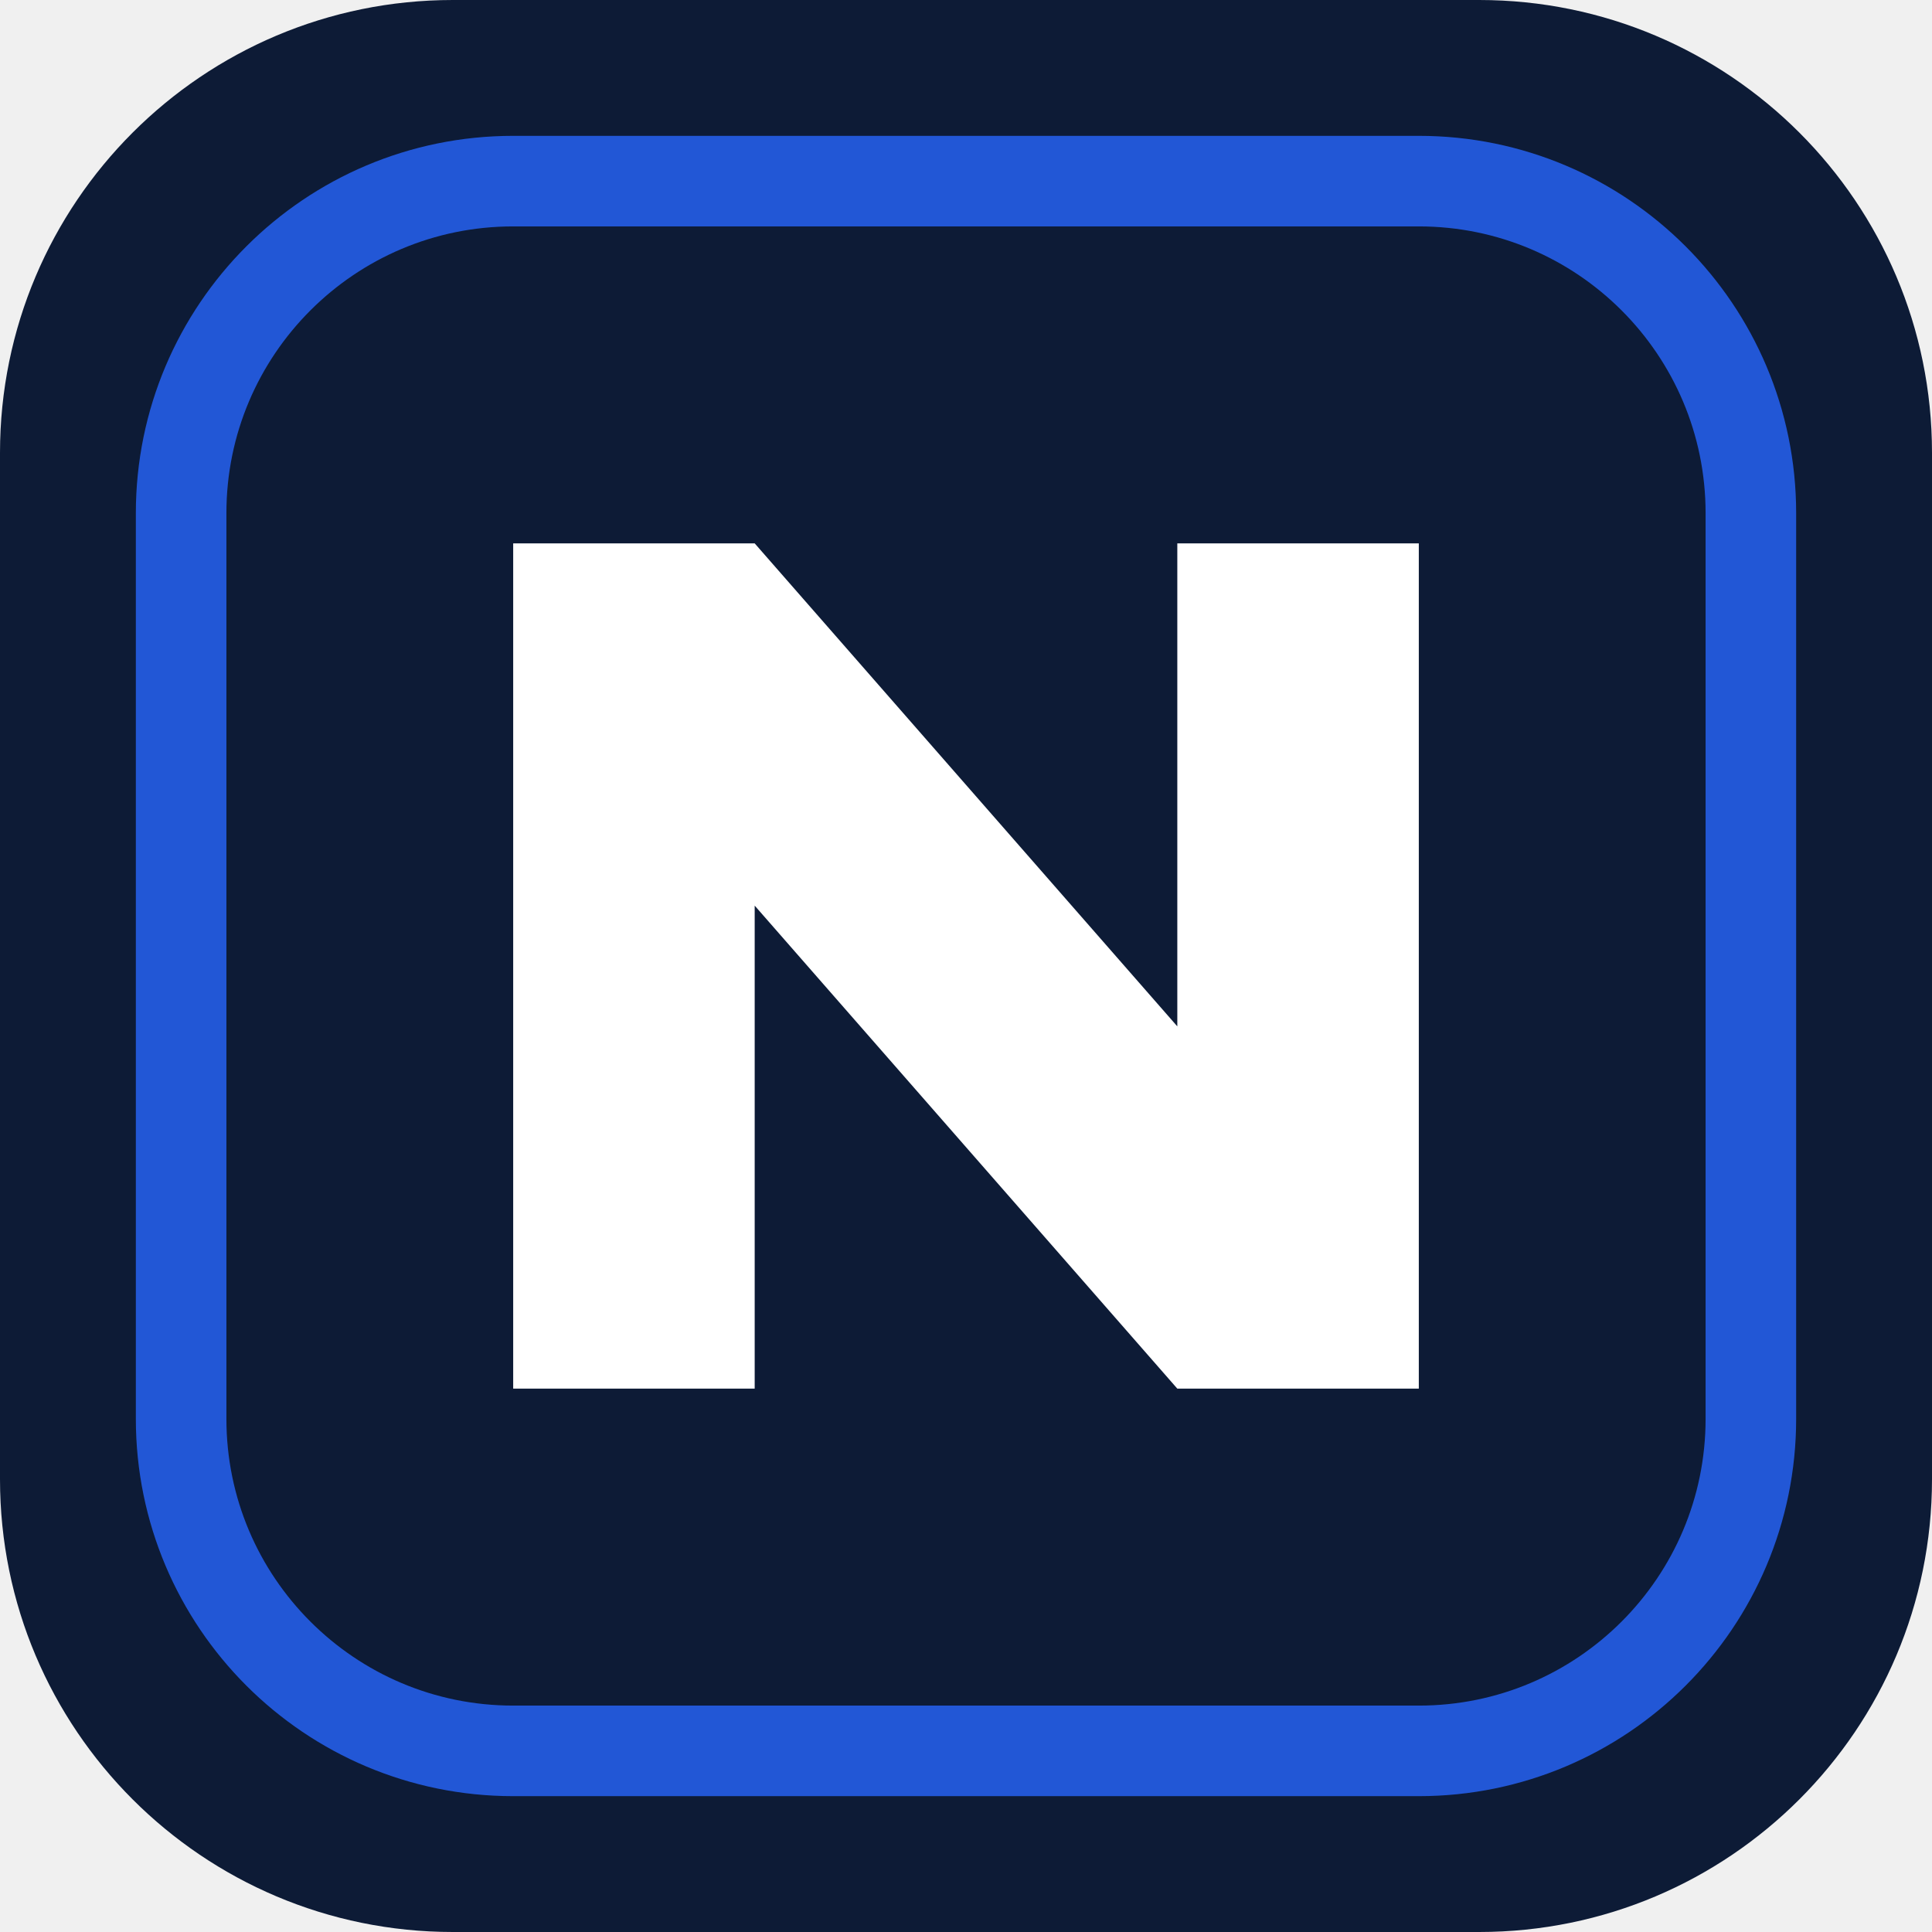
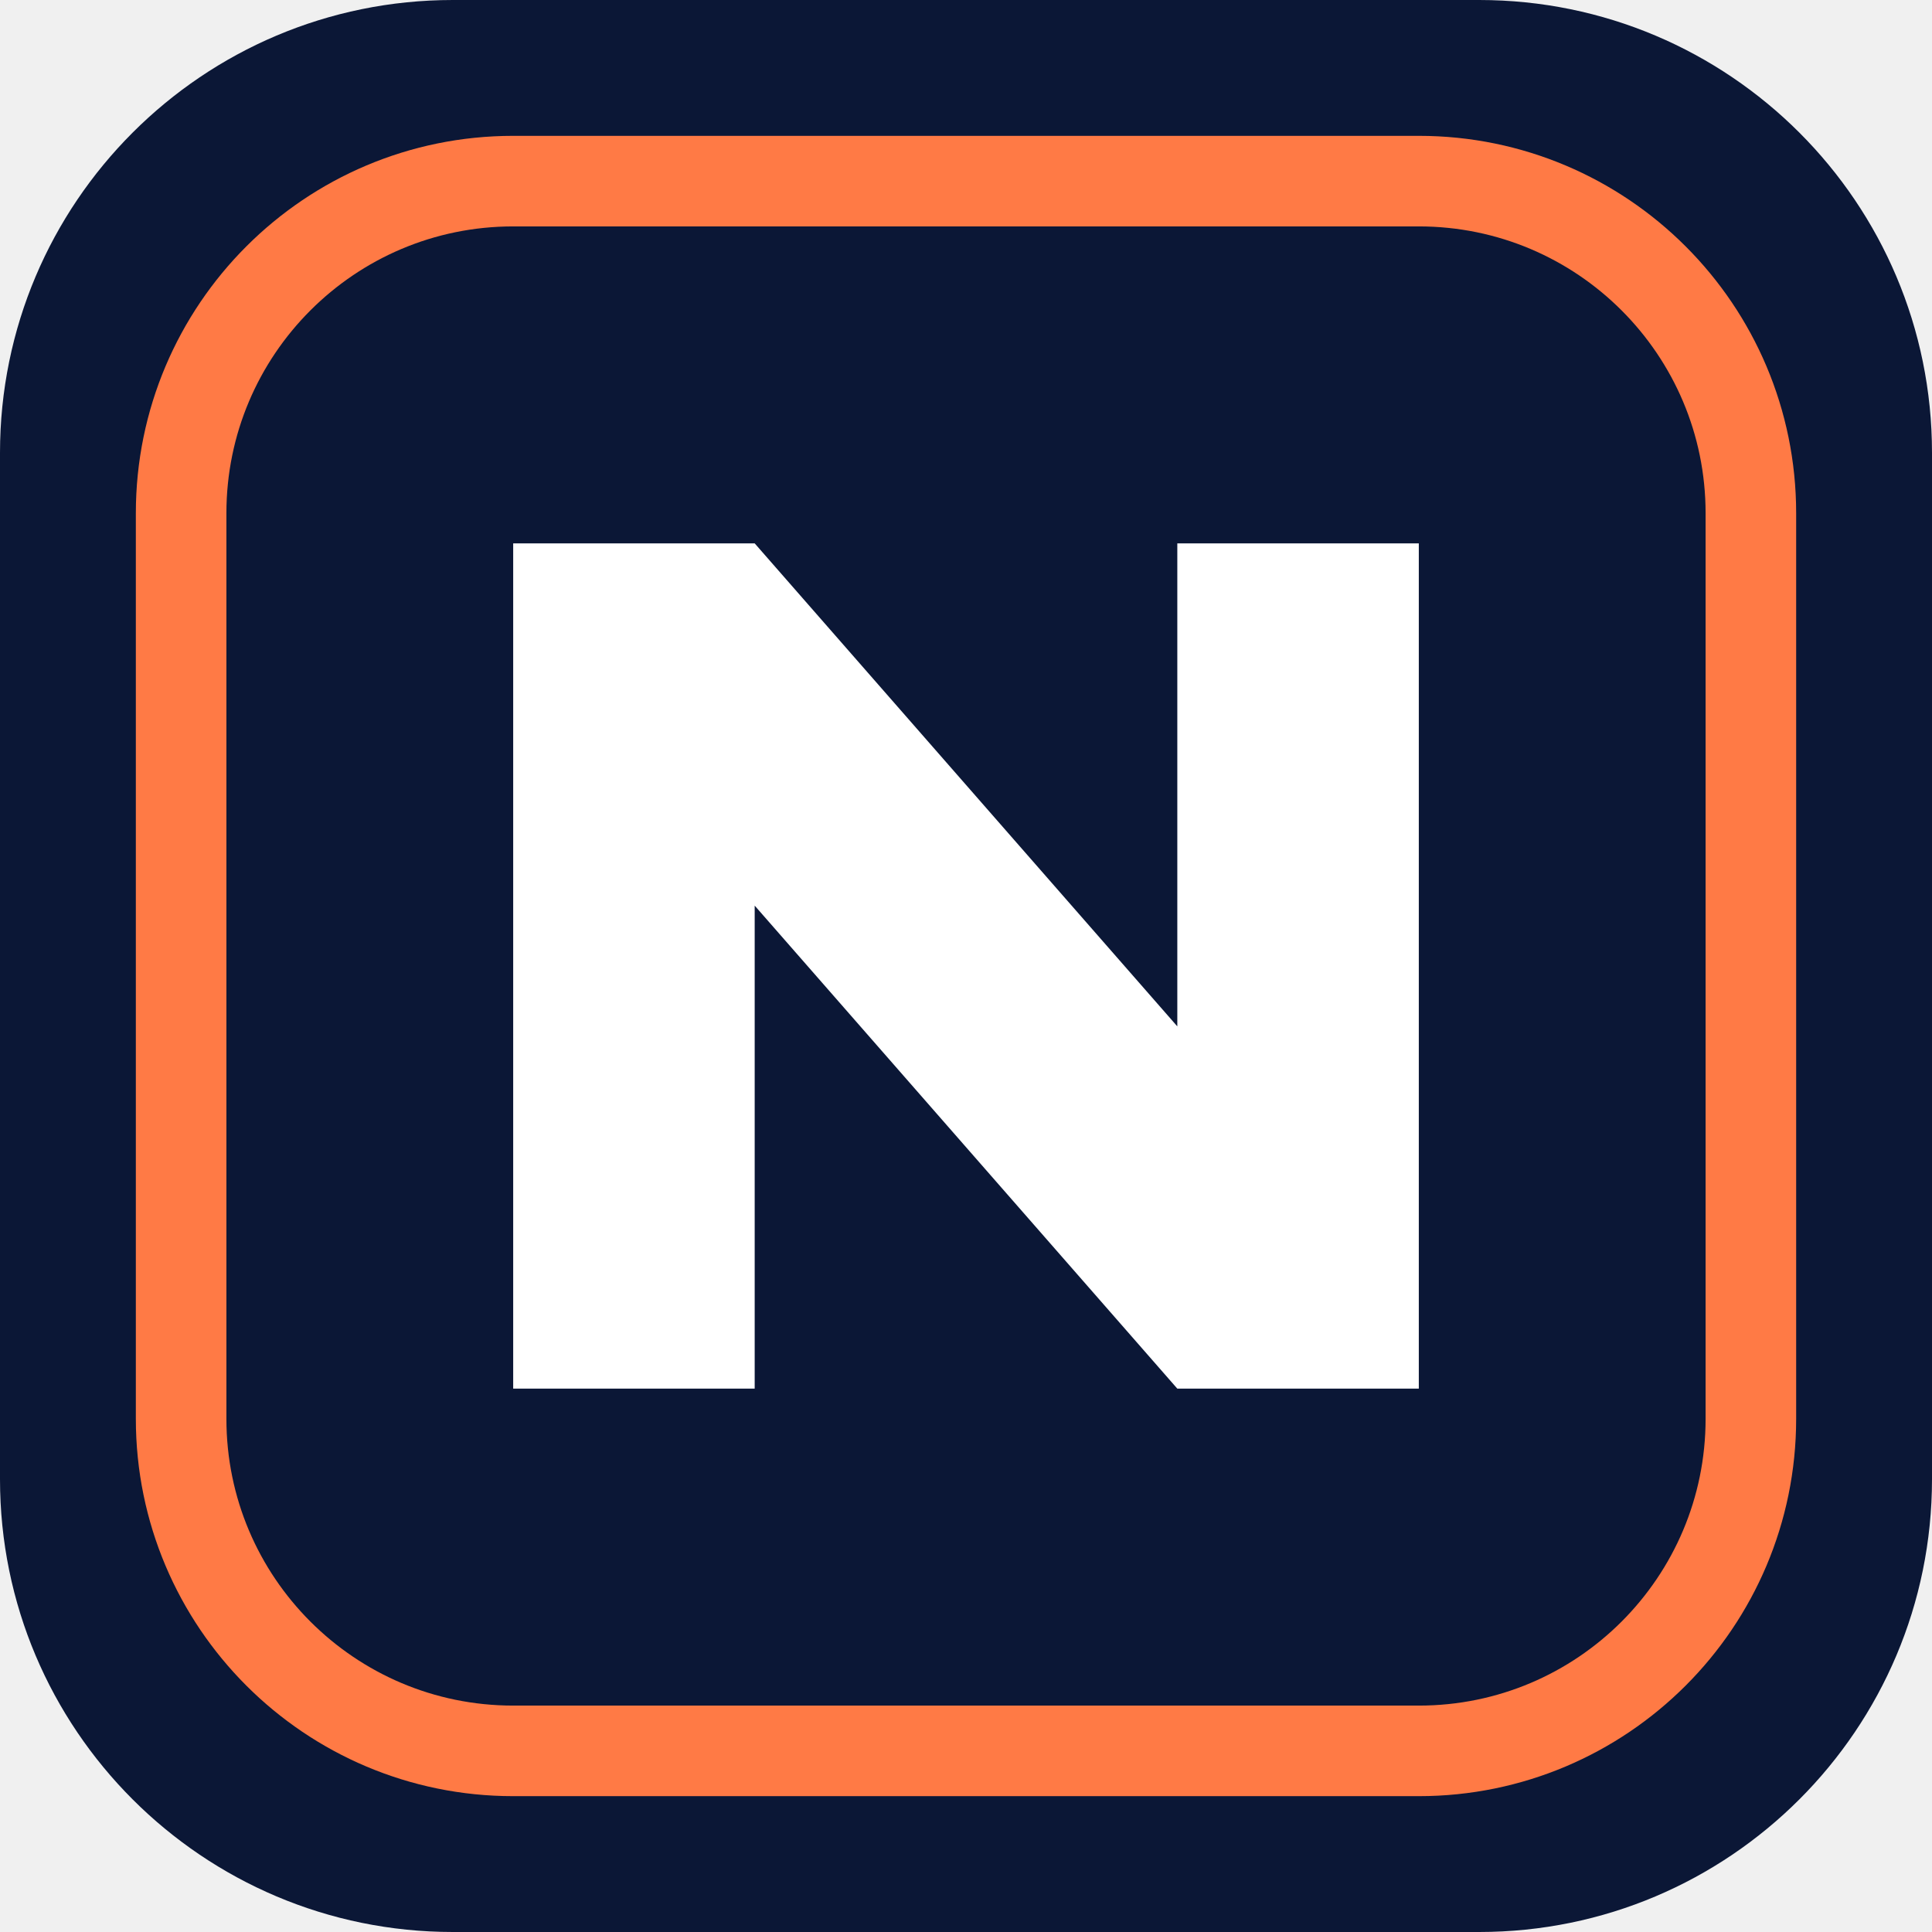
<svg xmlns="http://www.w3.org/2000/svg" viewBox="0 0 64 64">
-   <rect width="64" height="64" rx="15" fill="#0d1b36" />
-   <rect x="6" y="6" width="52" height="52" rx="11" fill="none" stroke="#2257d6" stroke-width="3" />
-   <path d="M17 46V18h8l14 16V18h8v28h-8L25 30v16z" fill="white" />
+   <rect width="64" height="64" rx="15" fill="#0b1736" />
+   <rect x="6" y="6" width="52" height="52" rx="11" fill="none" stroke="#ff7a45" stroke-width="3" />
+   <path d="M17 46V18h8l14 16V18h8v28h-8L25 30v16z" fill="#fff" />
</svg>
